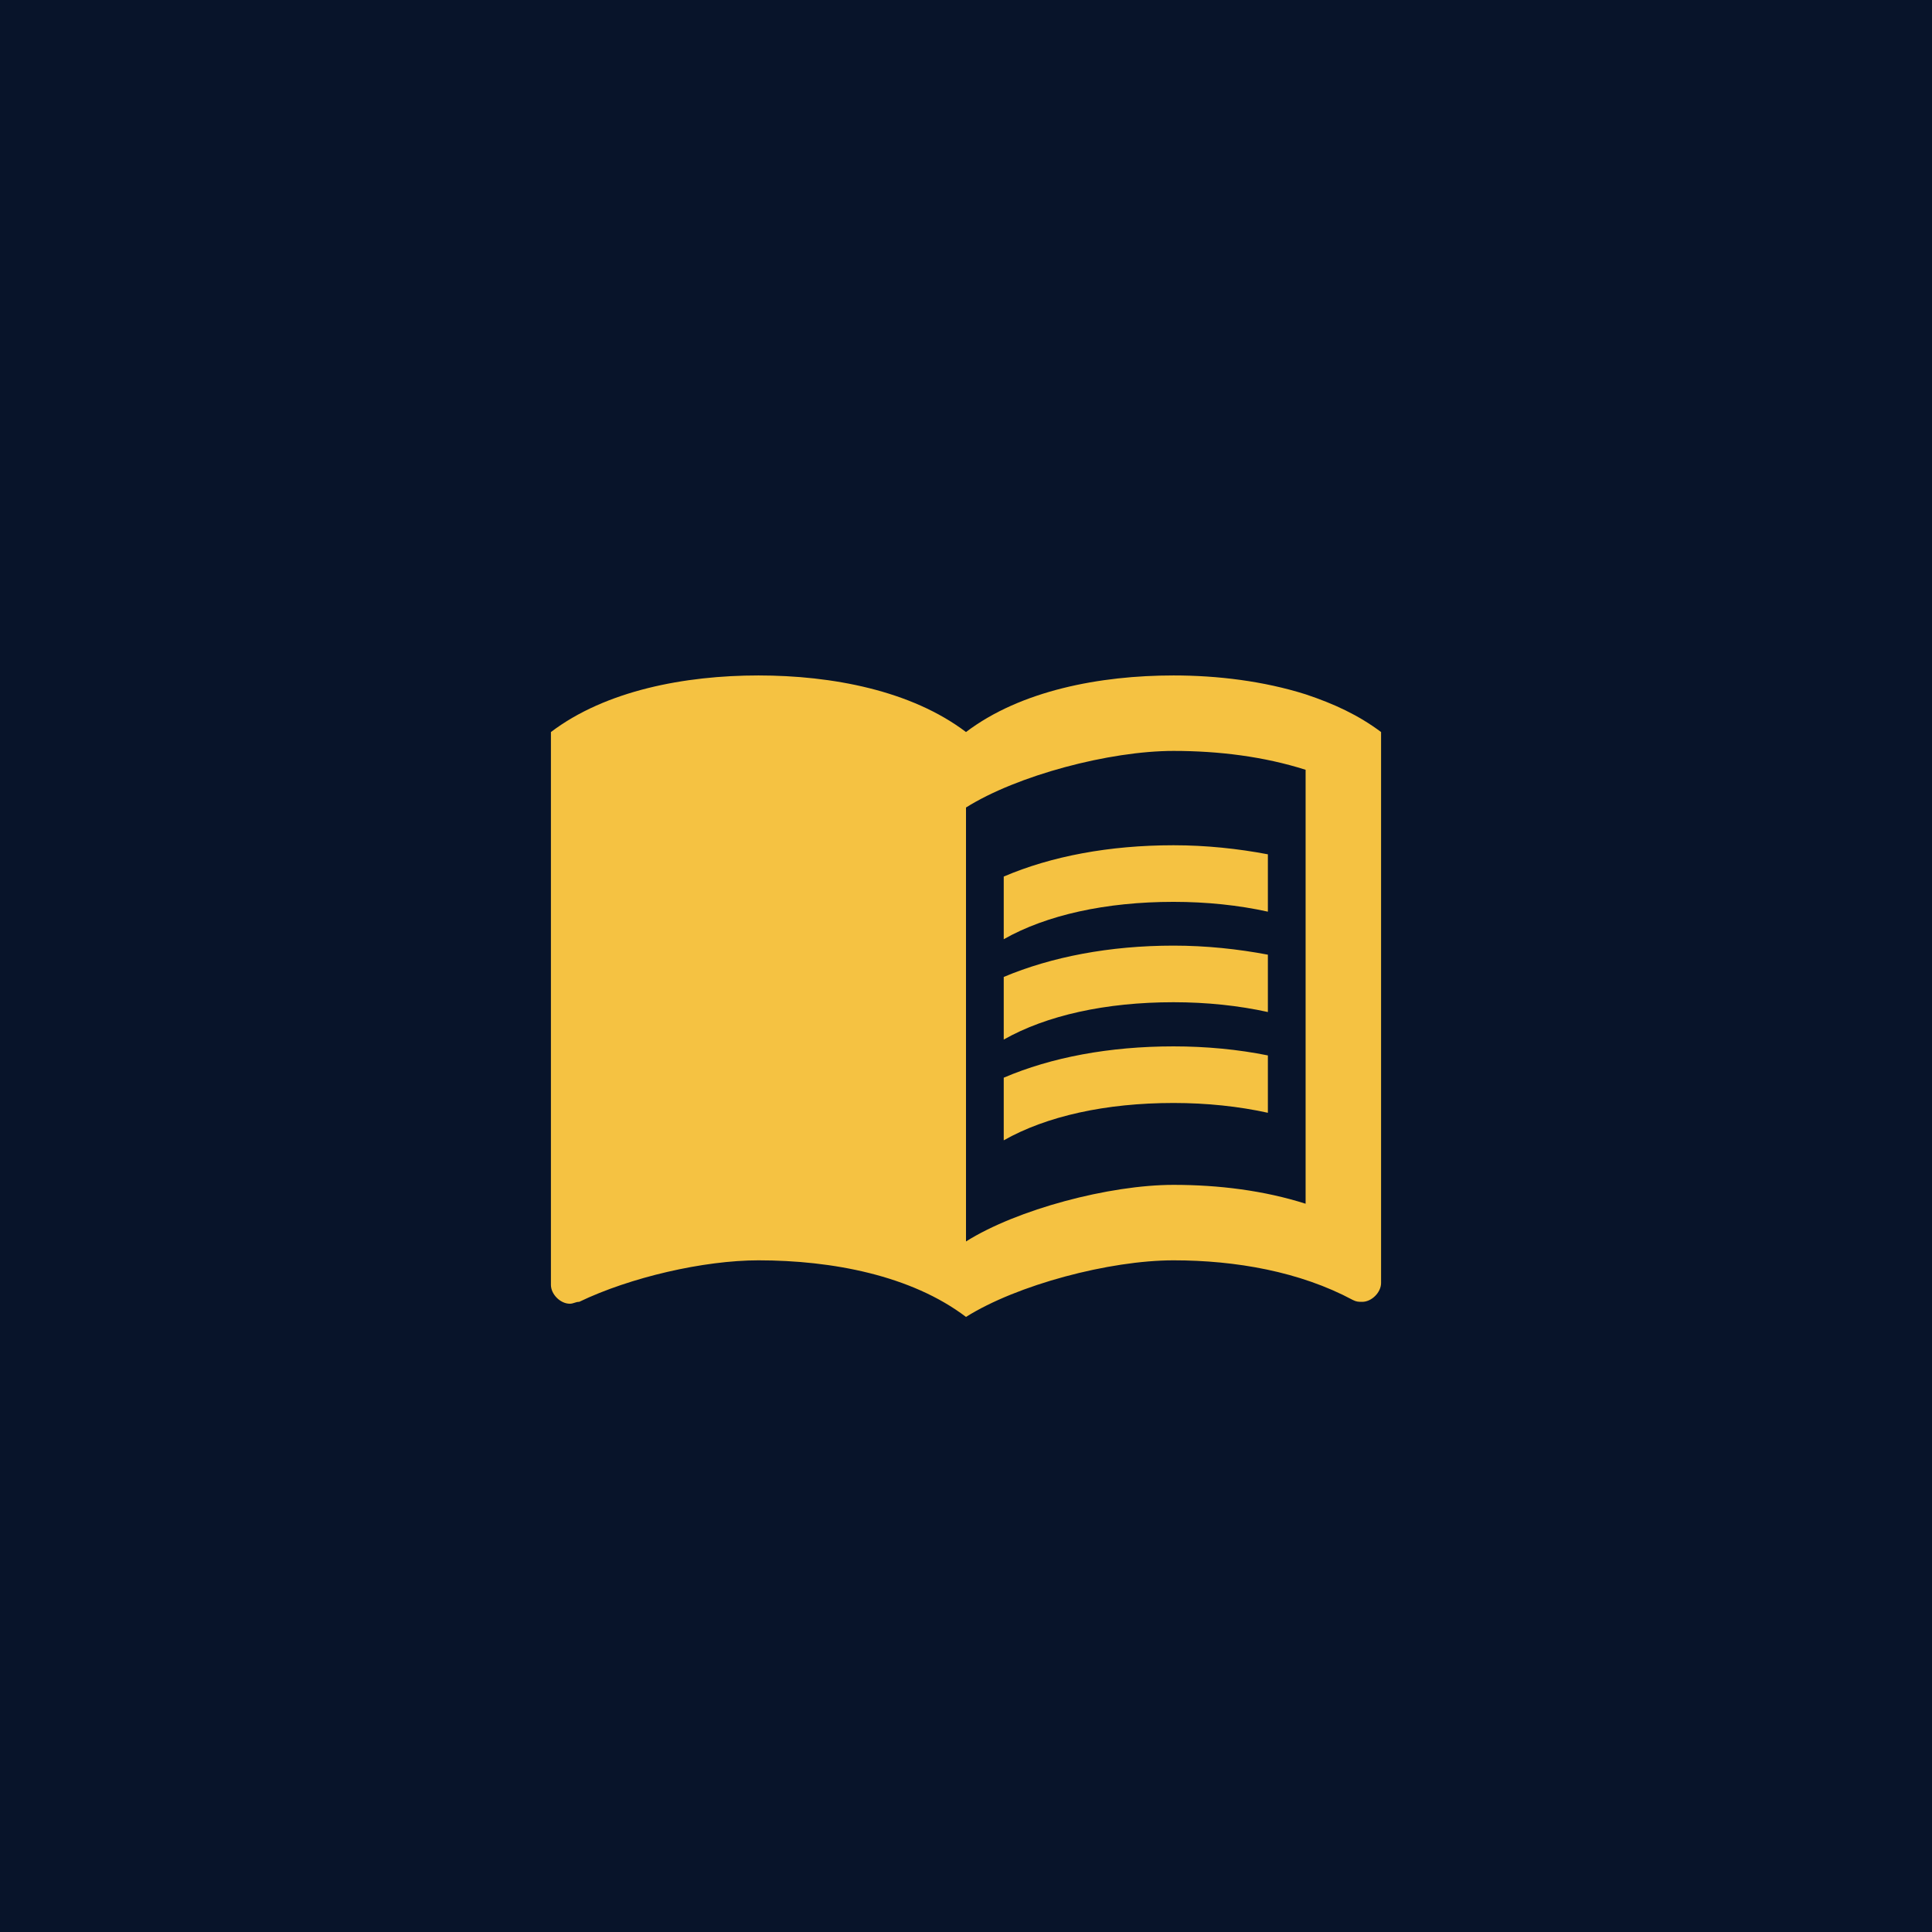
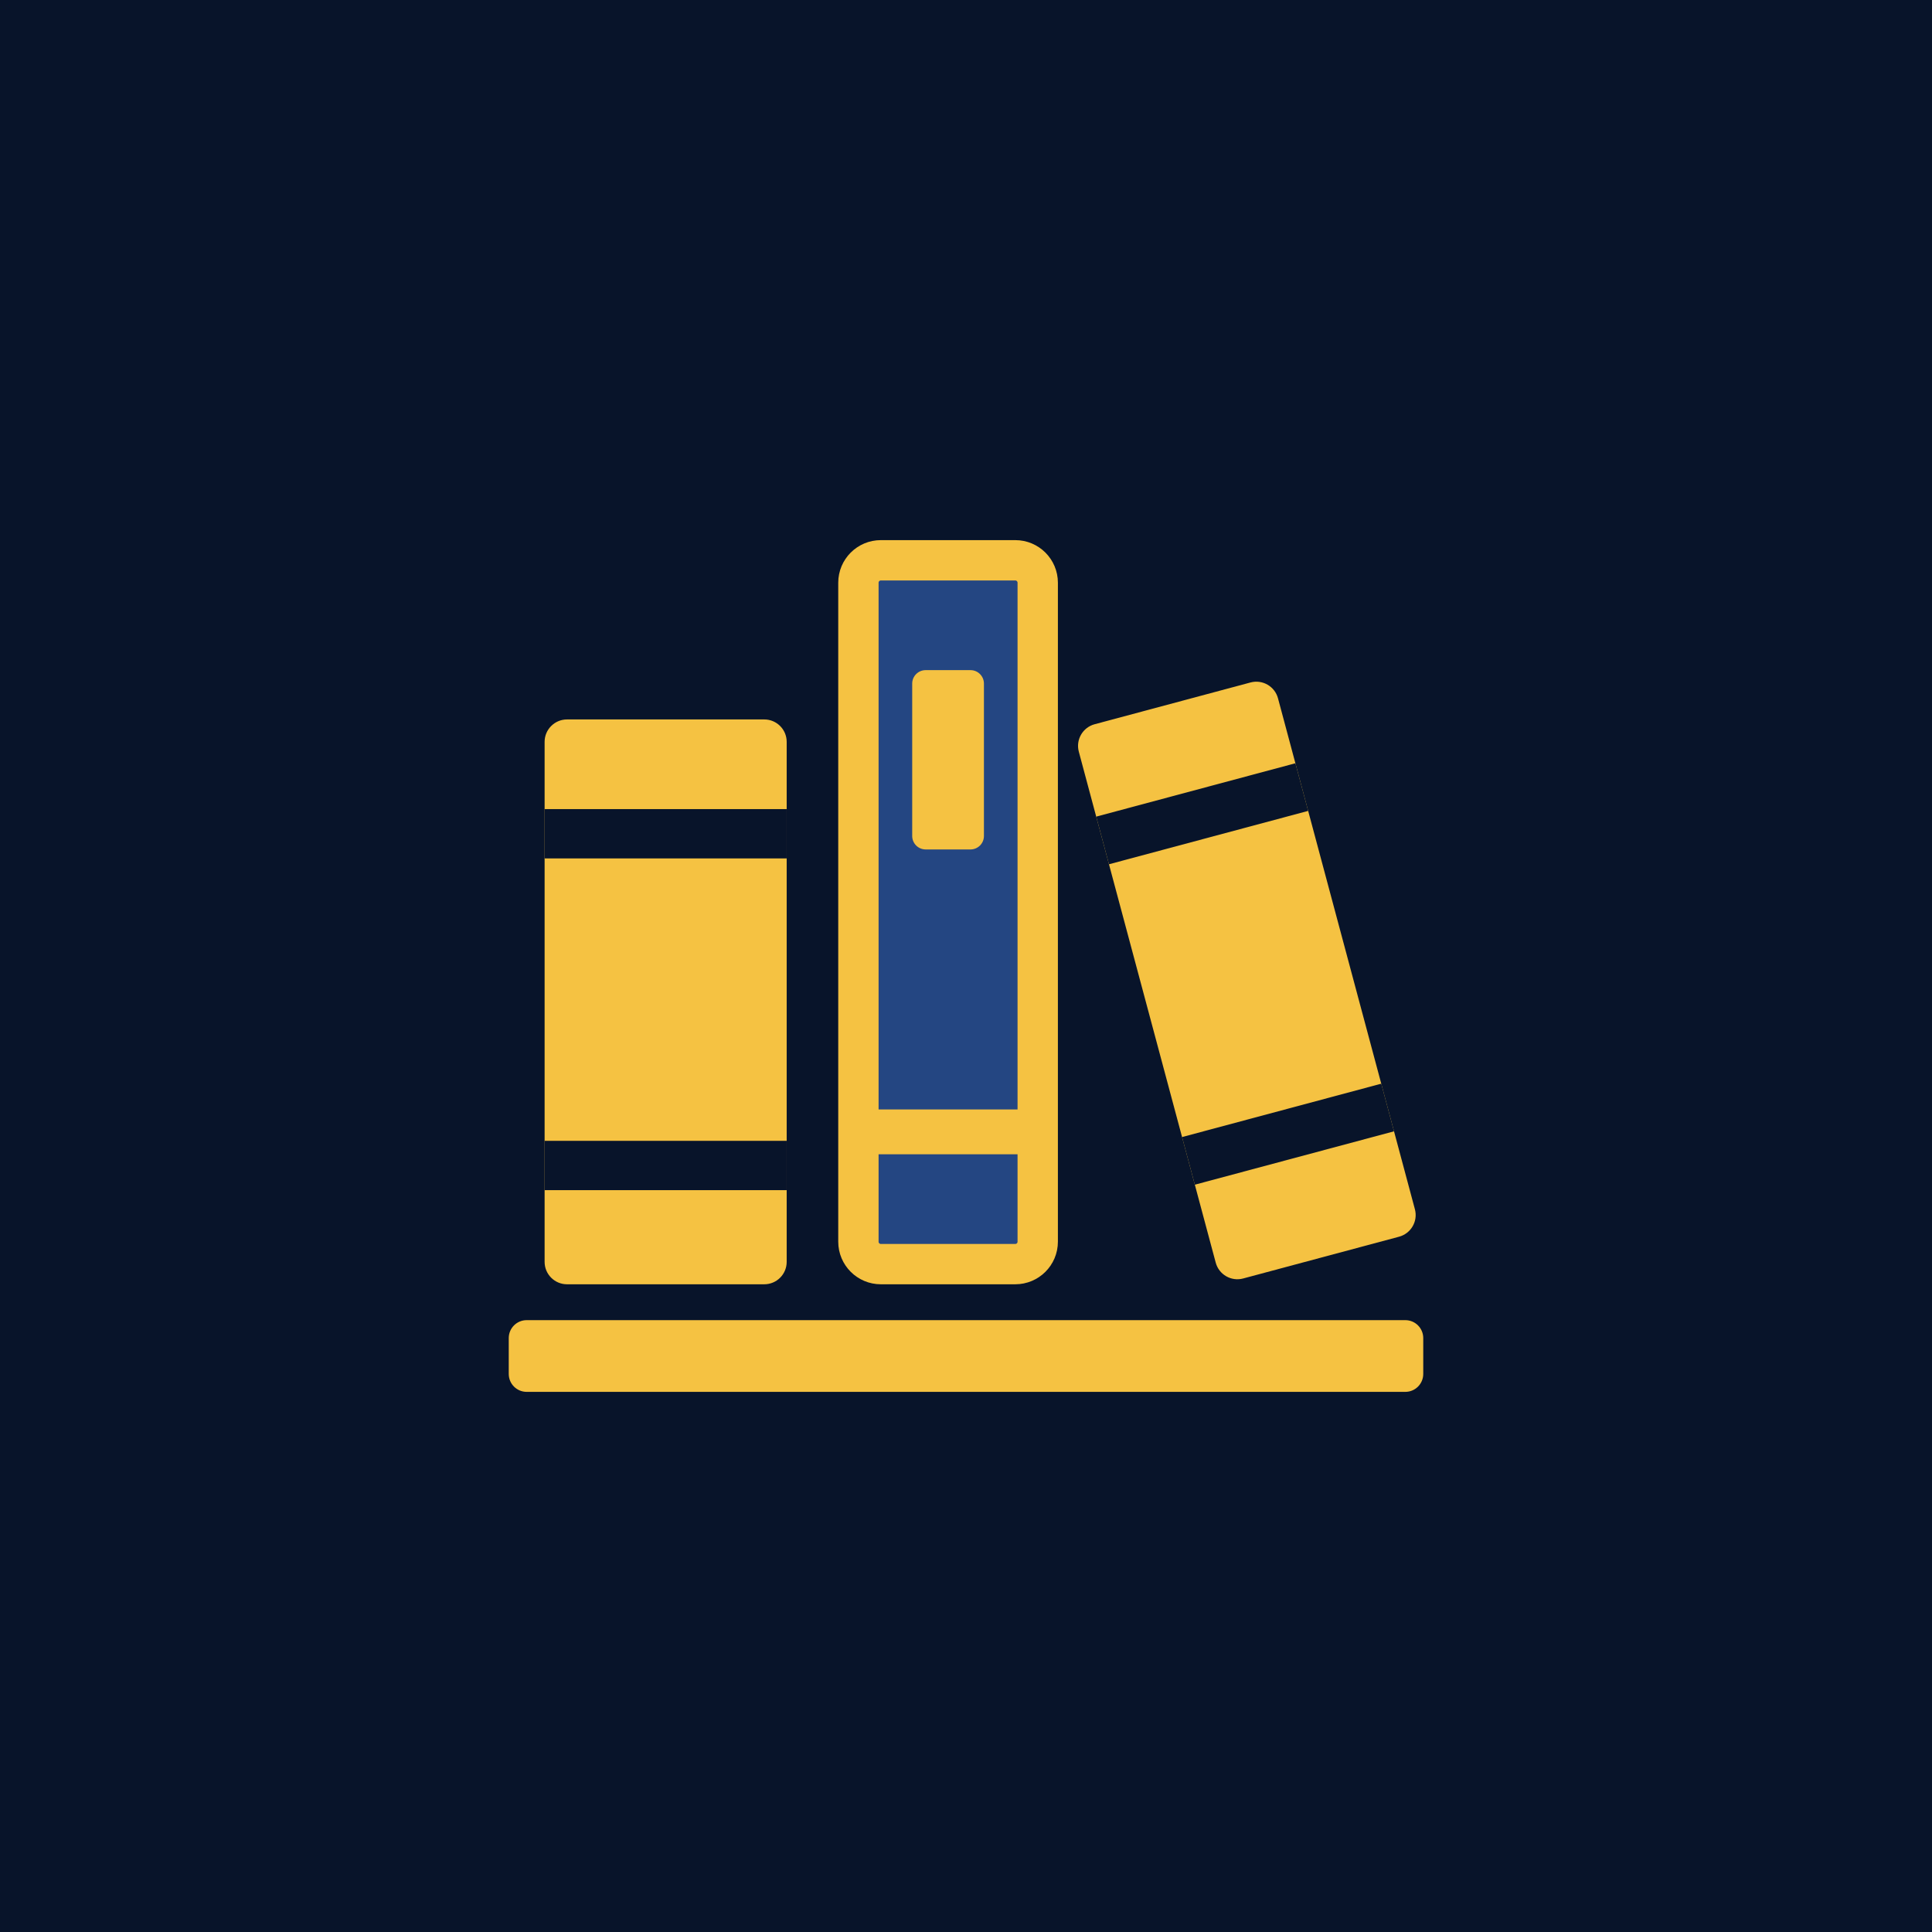
<svg xmlns="http://www.w3.org/2000/svg" viewBox="0 0 512 512">
  <rect width="512" height="512" fill="rgb(8, 20, 42)" />
-   <g transform="translate(256 262) scale(10) translate(-12 -12.8)">
-     <path fill="rgb(245, 194, 66)" d="M21 5c-1.11-.35-2.33-.5-3.5-.5-1.95 0-4.05.4-5.5 1.5-1.45-1.1-3.55-1.5-5.5-1.5S2.45 4.9 1 6v14.65c0 .25.25.5.5.5.1 0 .15-.05.25-.05C3.1 20.45 5.05 20 6.5 20c1.95 0 4.05.4 5.5 1.5 1.35-.85 3.8-1.5 5.5-1.5 1.65 0 3.35.3 4.75 1.05.1.05.15.05.25.05.25 0 .5-.25.5-.5V6c-.6-.45-1.25-.75-2-1zm0 13.5c-1.1-.35-2.3-.5-3.5-.5-1.7 0-4.15.65-5.5 1.5V8c1.35-.85 3.8-1.5 5.5-1.5 1.2 0 2.4.15 3.5.5v11.5zM17.5 10.5c.88 0 1.73.09 2.5.26V9.24c-.79-.15-1.64-.24-2.5-.24-1.7 0-3.24.29-4.5.83v1.66c1.13-.64 2.7-.99 4.5-.99zM13 12.49v1.66c1.13-.64 2.7-.99 4.5-.99.88 0 1.73.09 2.5.26V11.9c-.79-.15-1.64-.24-2.5-.24-1.7 0-3.24.3-4.5.83zm4.5 1.84c-1.7 0-3.24.29-4.5.83v1.66c1.13-.64 2.7-.99 4.5-.99.88 0 1.73.09 2.5.26v-1.52c-.79-.16-1.64-.24-2.5-.24z" />
+   <g transform="translate(256 256) scale(11) translate(-12 -12.5)">
+     <g transform="translate(12 12.5) scale(1.08) translate(-12 -12.5)">
+       <rect x="1.8" y="20.4" width="20.4" height="1.6" rx=".4" fill="rgb(245, 194, 66)" />
+       <rect x="2.6" y="7" width="5.4" height="12.6" rx=".5" fill="rgb(245, 194, 66)" />
+       <rect x="2.6" y="9" width="5.4" height="1.1" fill="rgb(8, 20, 42)" />
+       <rect x="2.6" y="16.4" width="5.4" height="1.1" fill="rgb(8, 20, 42)" />
+       <rect x="9.6" y="3.45" width="4" height="15.7" rx=".5" fill="rgb(36, 70, 130)" stroke="rgb(245, 194, 66)" stroke-width=".9" />
+       <rect x="10.8" y="5.9" width="1.6" height="4" rx=".3" fill="rgb(245, 194, 66)" />
+       <rect x="9.6" y="15.7" width="4" height="1" fill="rgb(245, 194, 66)" />
+       <g transform="rotate(-15 17.7 19.6)">
+         <rect x="17.7" y="6.8" width="4.6" height="12.8" rx=".5" fill="rgb(245, 194, 66)" />
+         <rect x="17.7" y="8.8" width="4.6" height="1.1" fill="rgb(8, 20, 42)" />
+         <rect x="17.7" y="16.2" width="4.6" height="1.1" fill="rgb(8, 20, 42)" />
+       </g>
+     </g>
  </g>
</svg>
